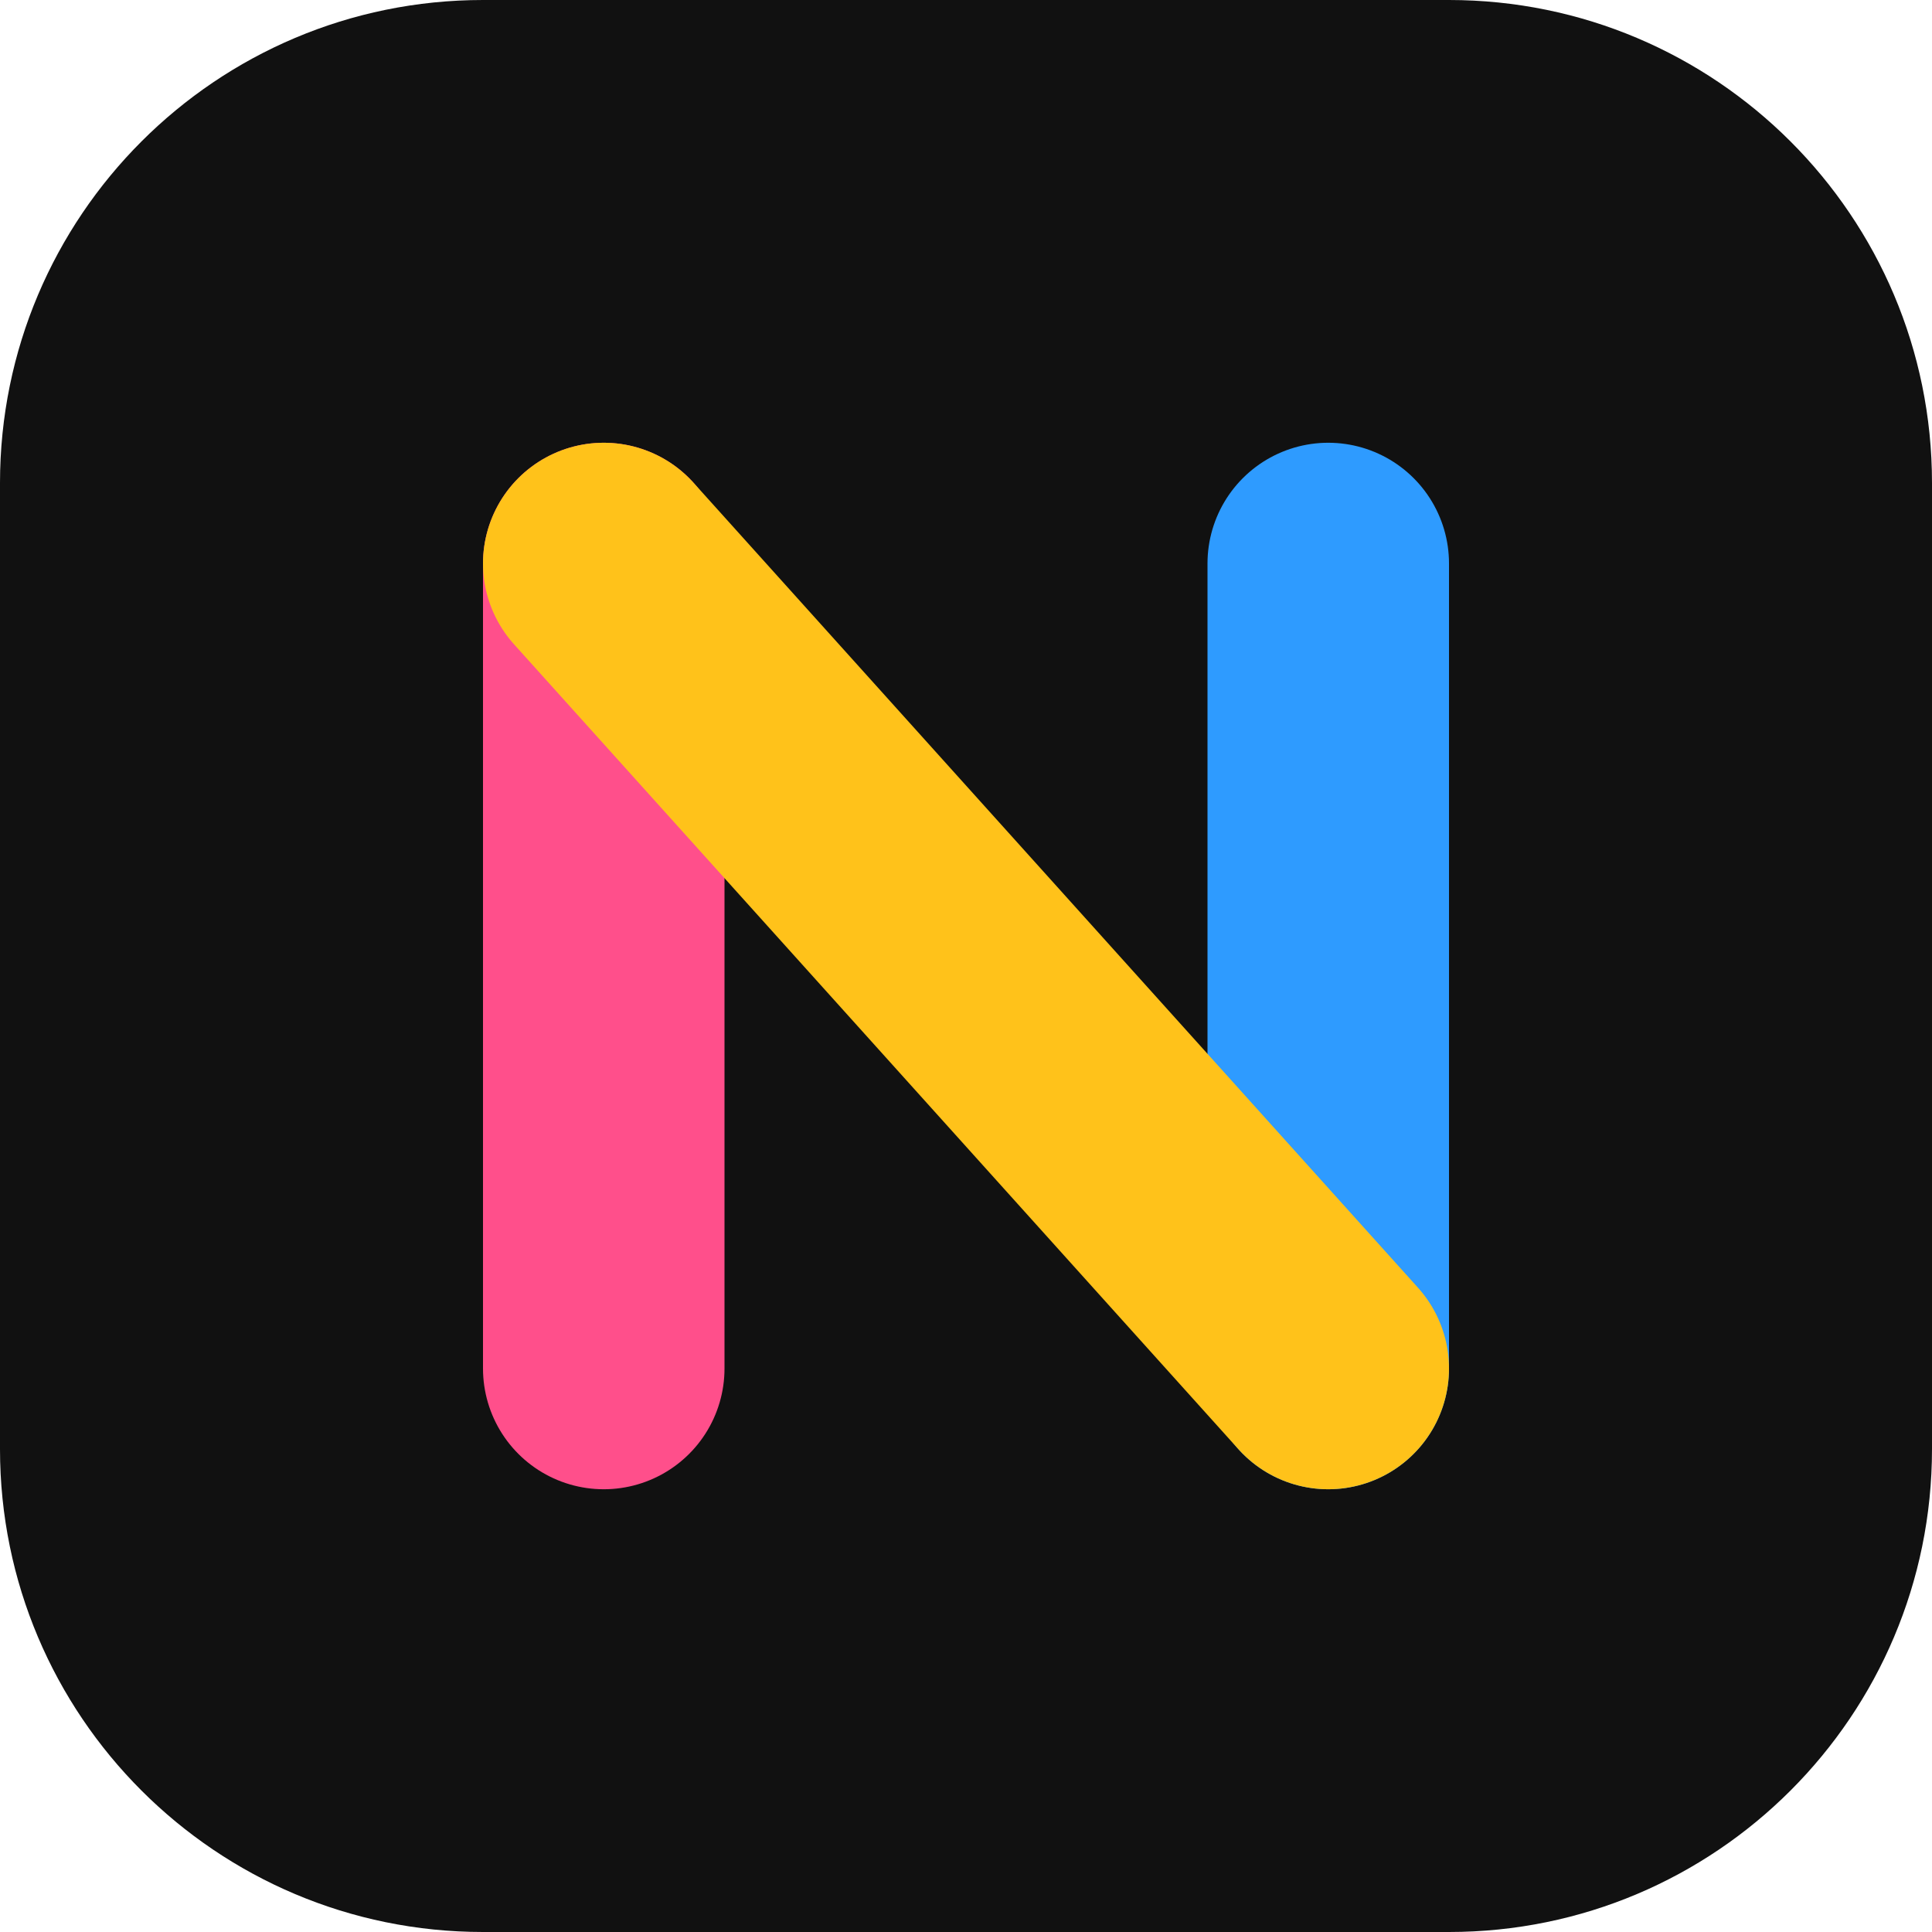
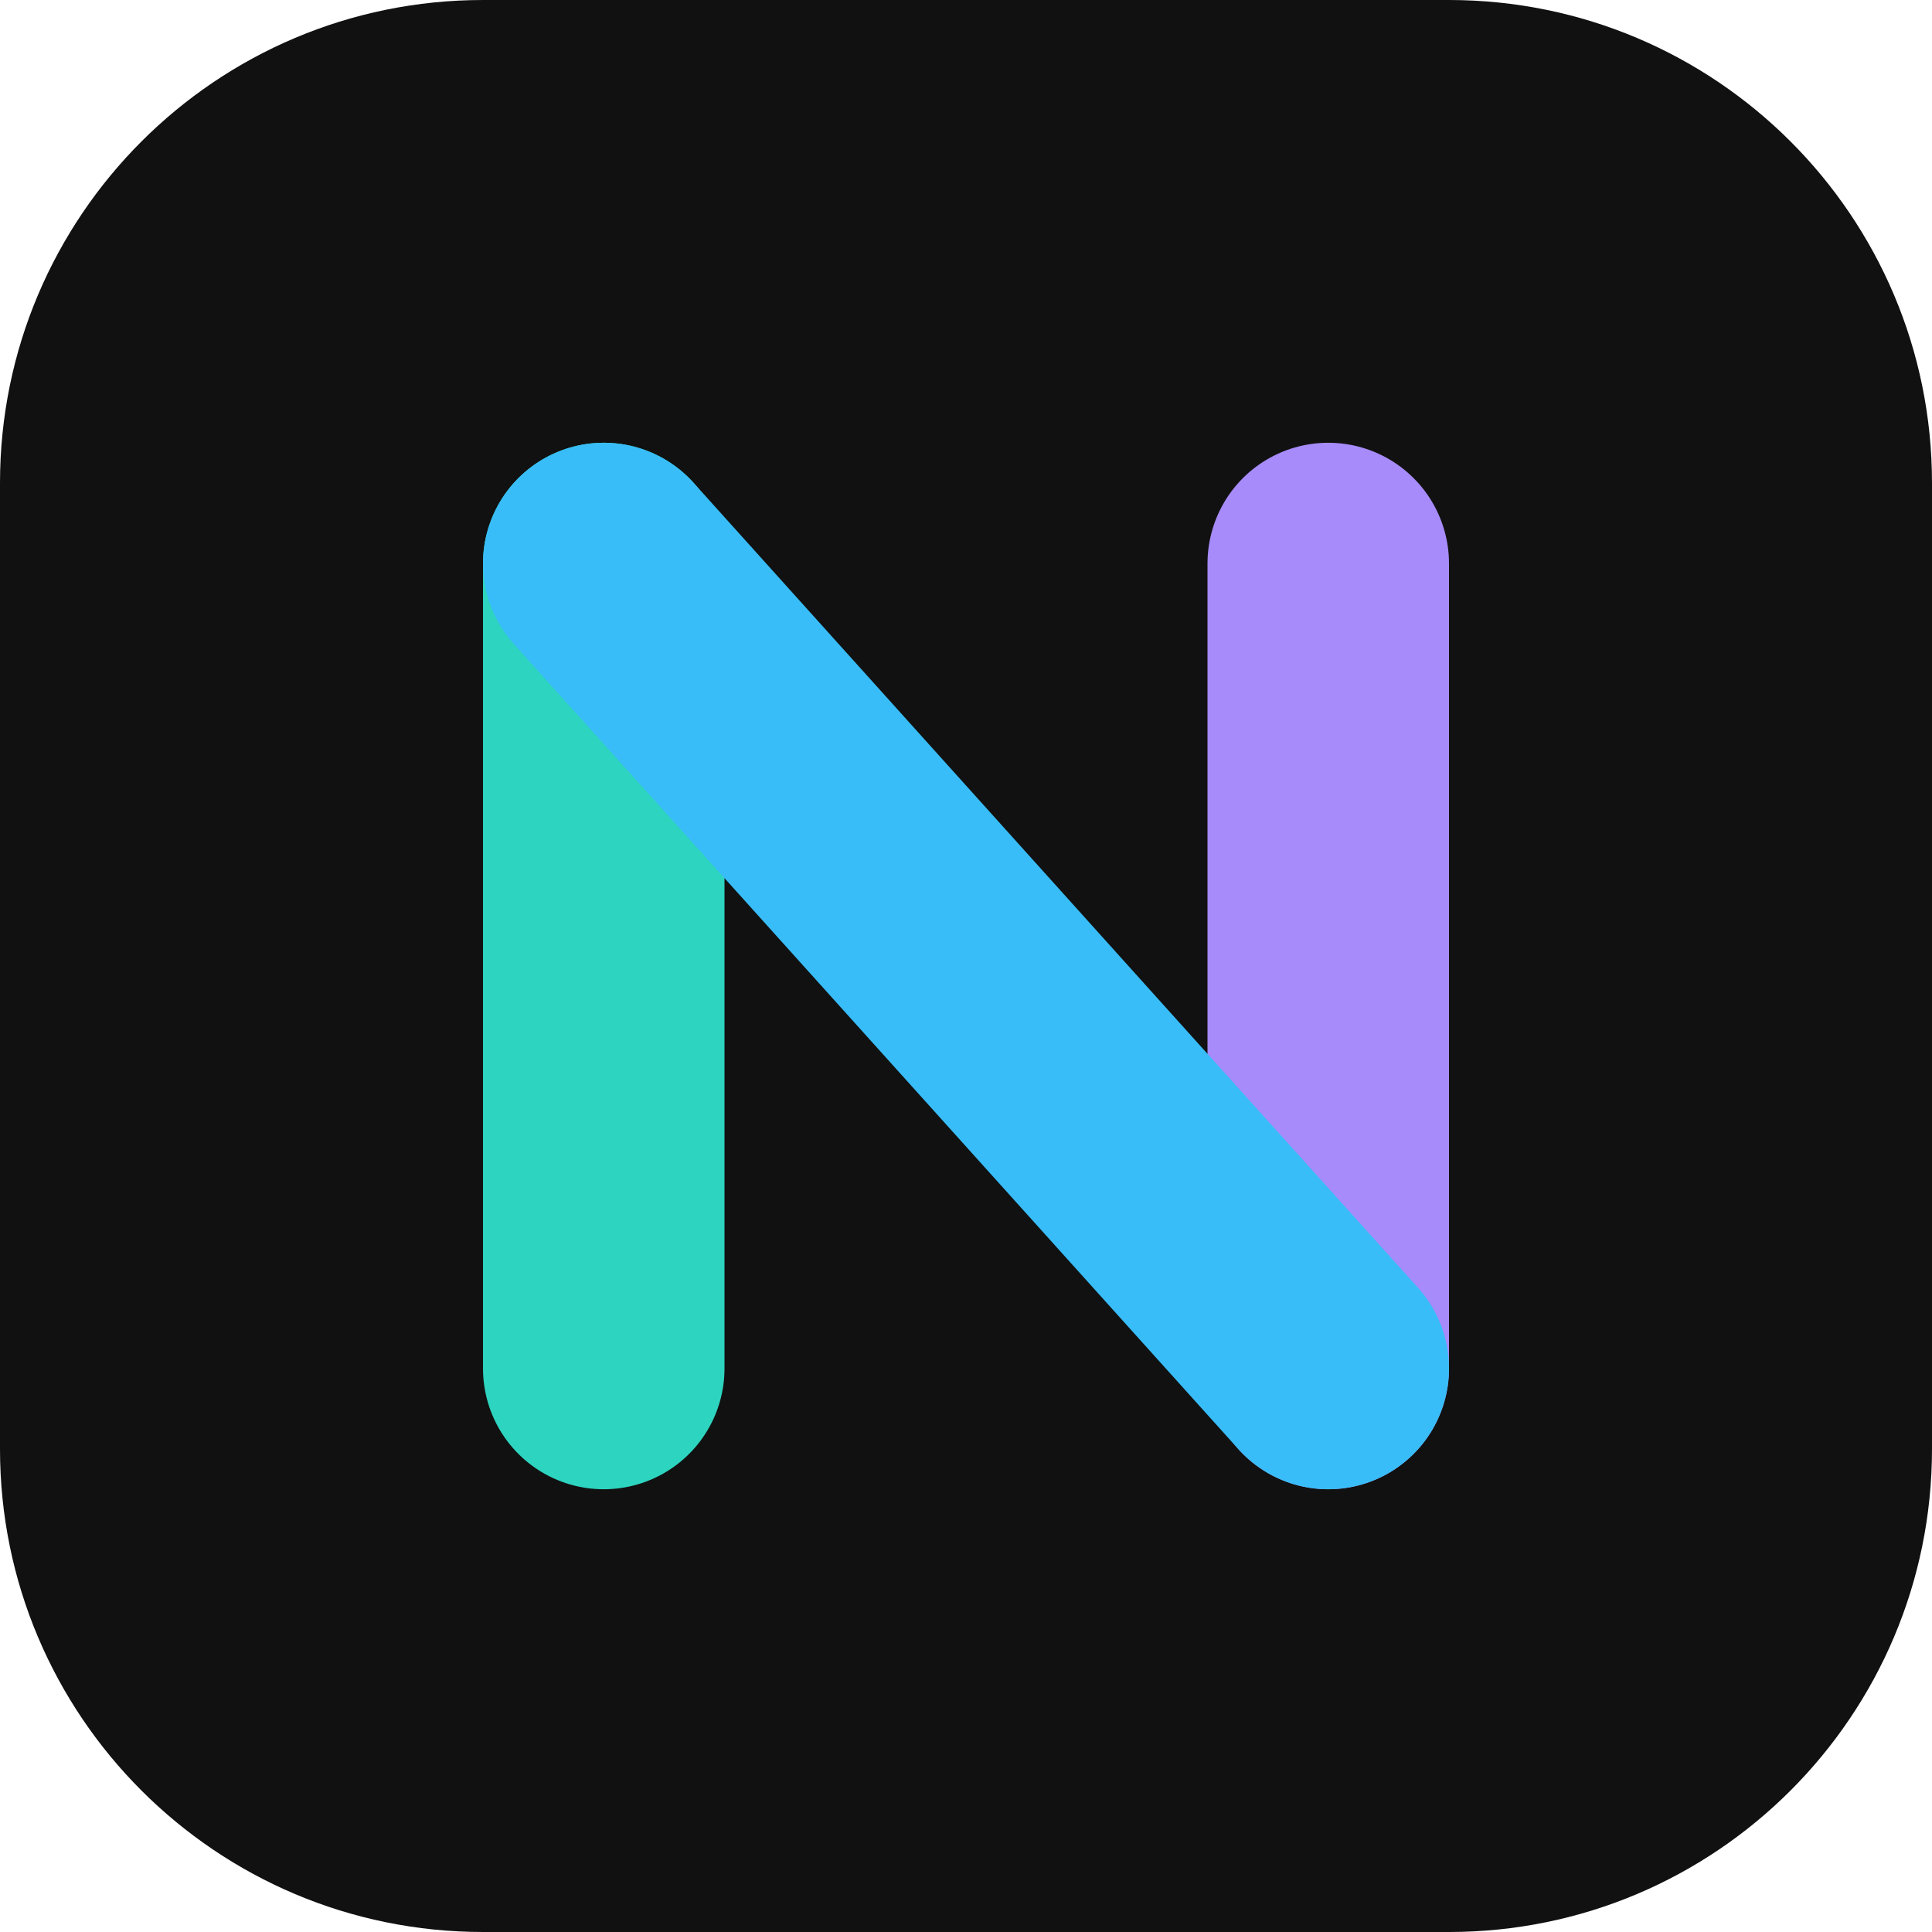
<svg xmlns="http://www.w3.org/2000/svg" viewBox="0 0 24 24">
  <rect width="24" height="24" rx="6" fill="#111111" />
  <g fill="none" stroke-width="3" stroke-linecap="round">
-     <path d="M7.5 17V7" stroke="#ff4f8b" />
-     <path d="M16.5 17V7" stroke="#2e9bff" />
-     <path d="M7.5 7l9 10" stroke="#ffc21a" />
+     <path d="M7.5 17V7" stroke="#2dd4bf" />
+     <path d="M16.5 17V7" stroke="#a78bfa" />
+     <path d="M7.5 7l9 10" stroke="#38bdf8" />
  </g>
</svg>
